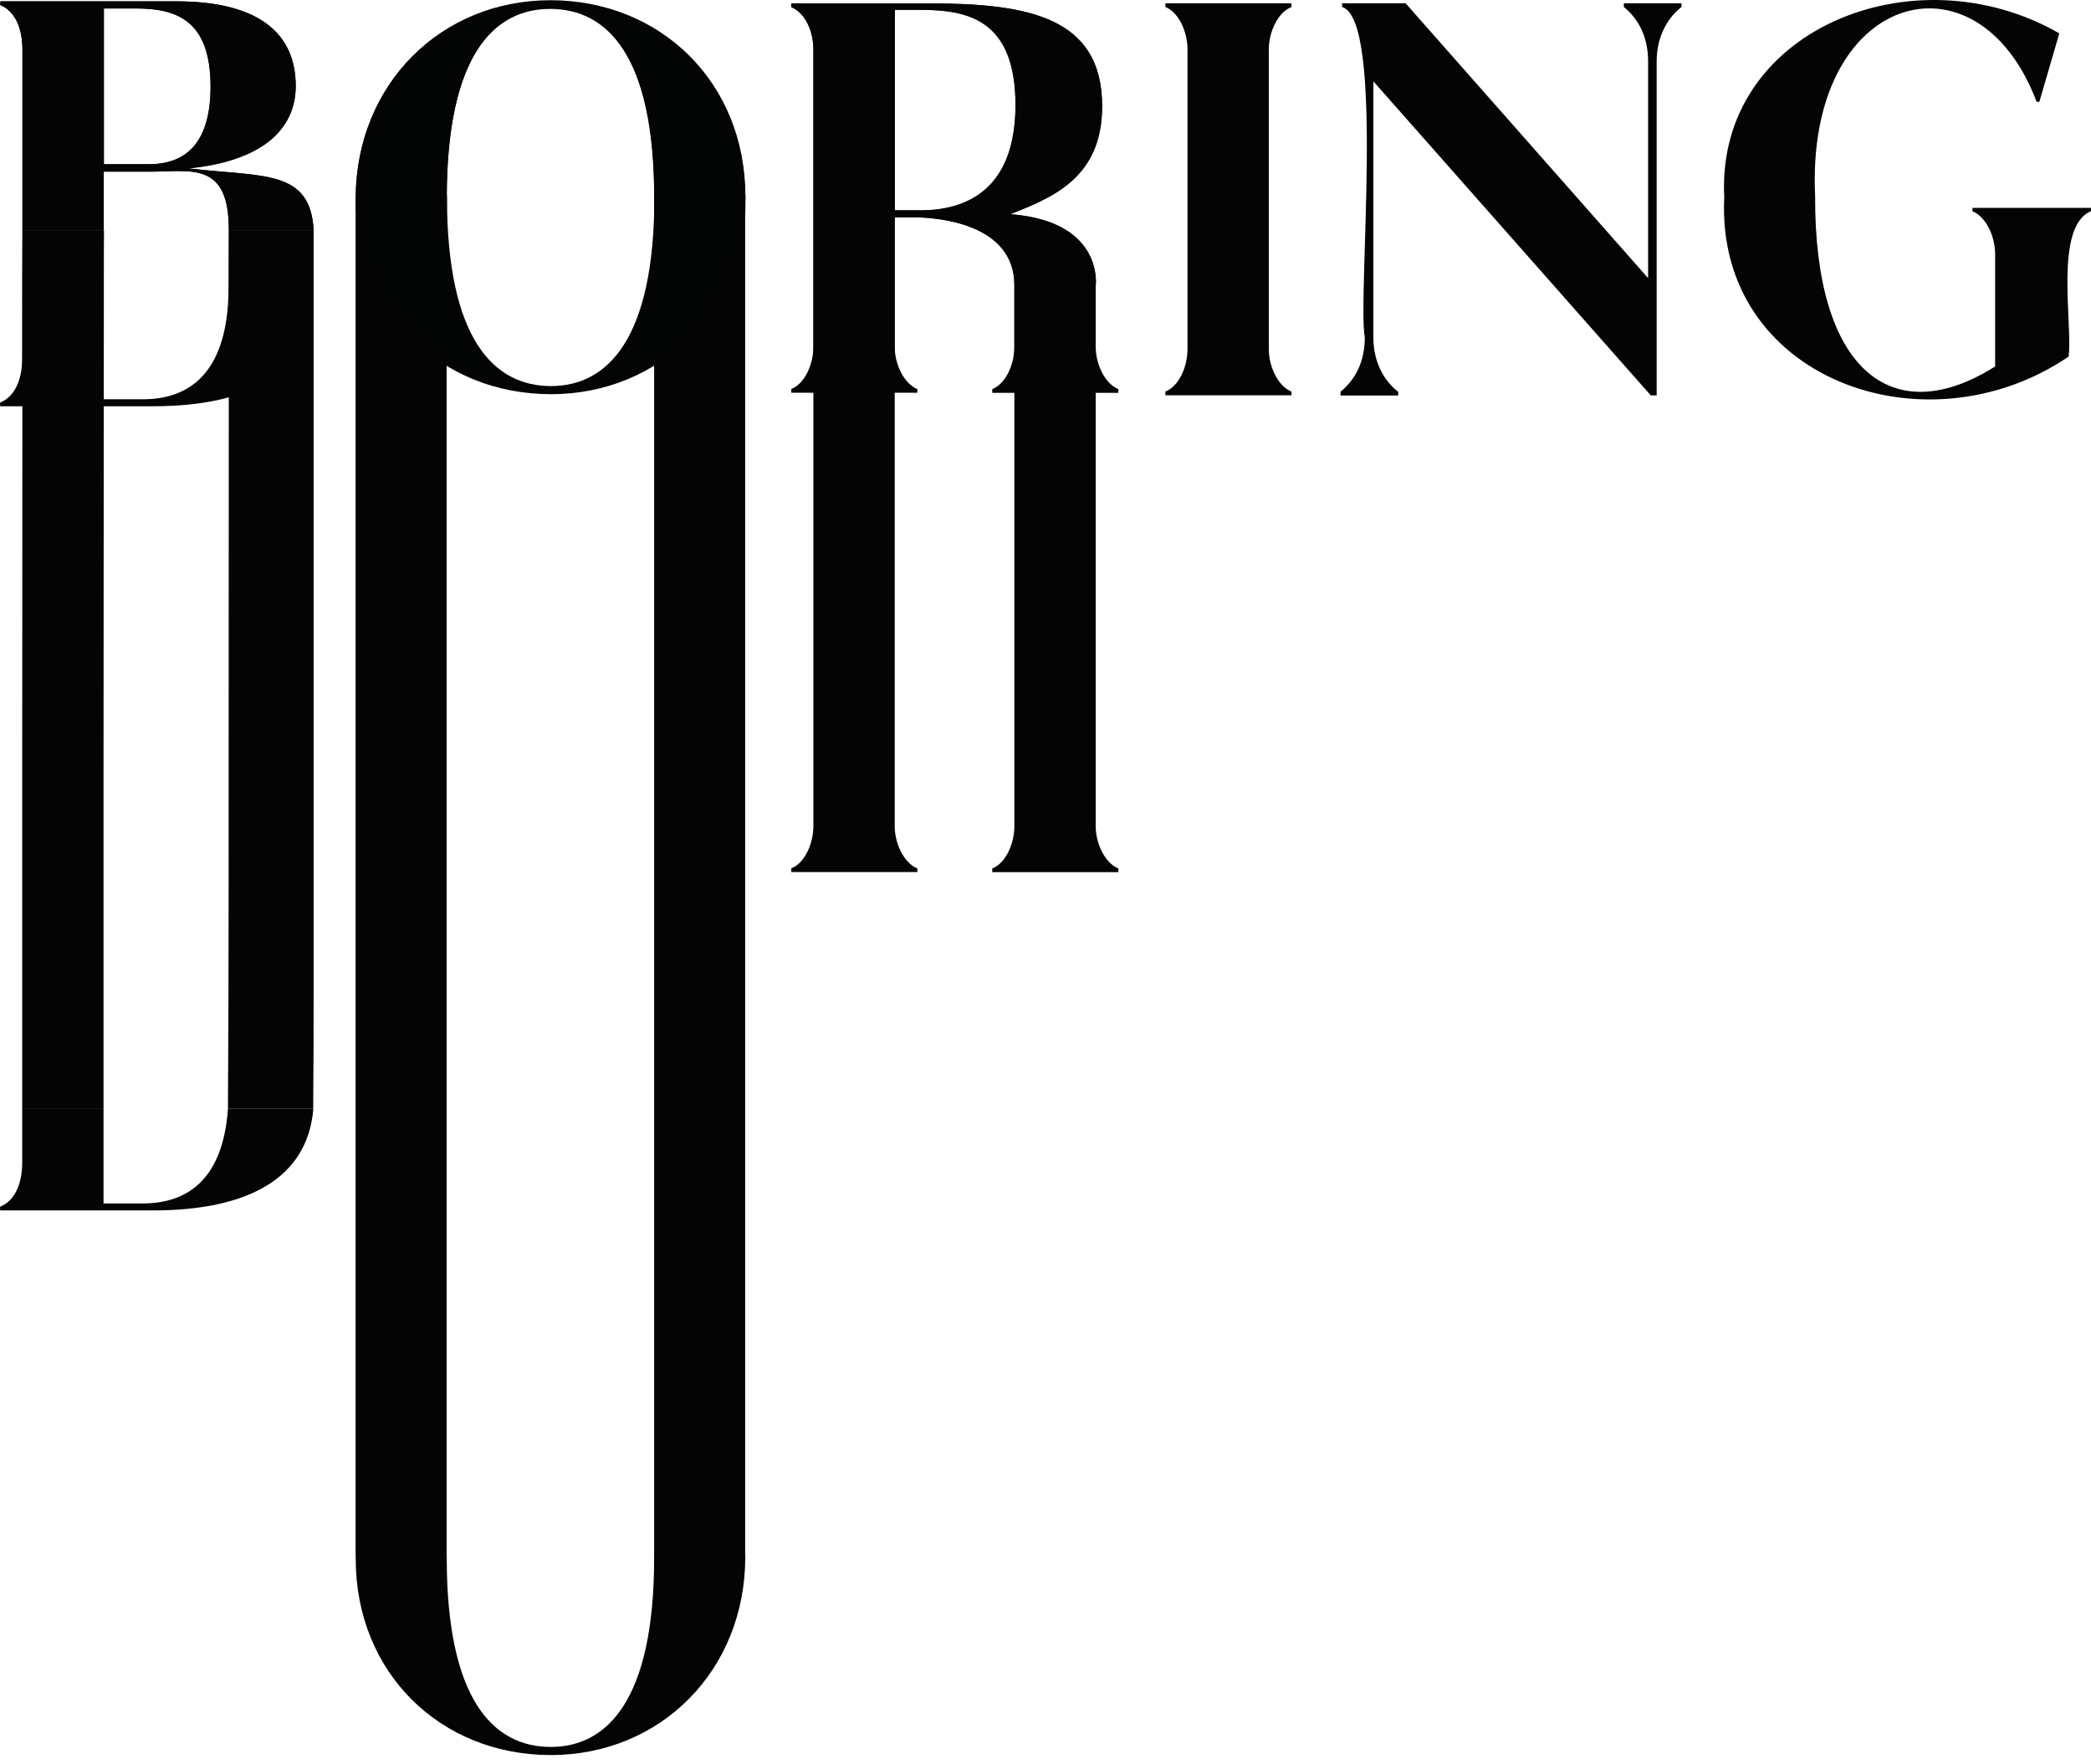
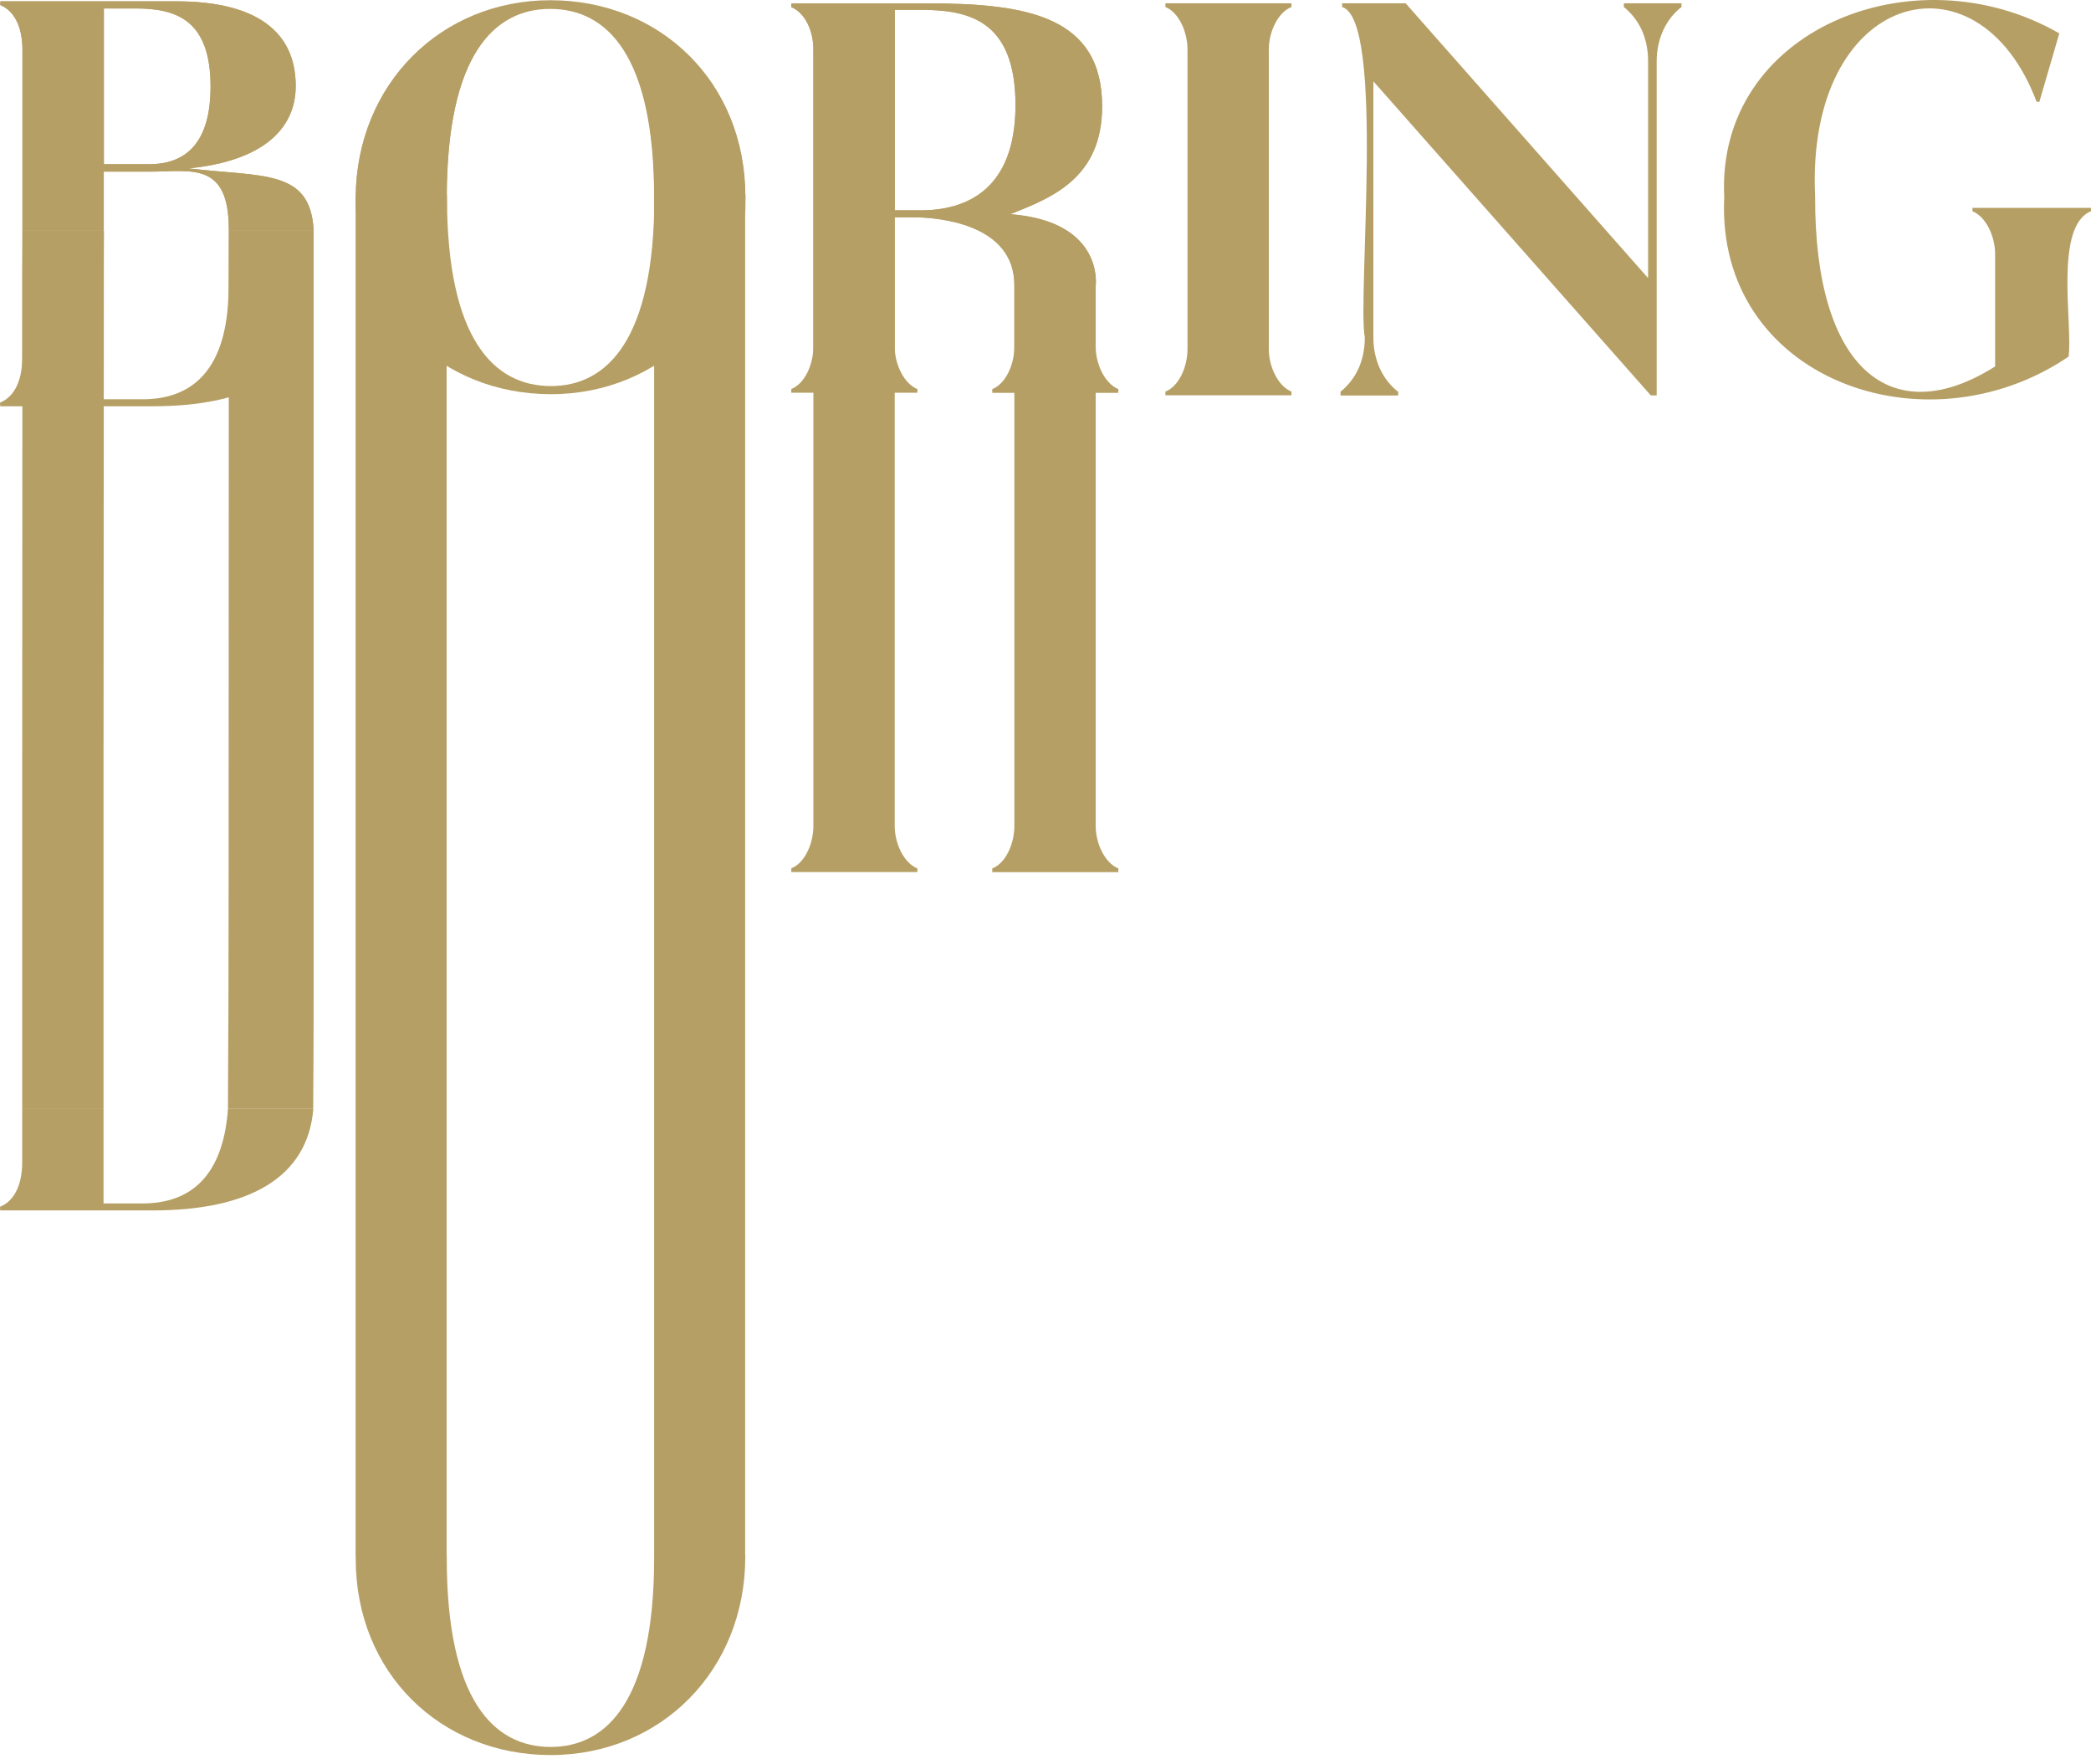
<svg xmlns="http://www.w3.org/2000/svg" version="1.1" id="Capa_1" x="0px" y="0px" viewBox="0 0 1854 1563.5" style="enable-background:new 0 0 1854 1563.5;" xml:space="preserve">
  <style type="text/css">
- 	.st0{fill:#040405;}
- 	.st1{fill:#030404;}
+ 	.st0{fill:#B69F64;}
+ 	.st1{fill:#B69F64;}
</style>
  <g id="ING">
    <path class="st0" d="M1033.3,6.2c11.9,4.8,19.6,22,19.6,37.7v265.6c0,15.8-7.6,33-19.6,37.7v3.3h111.8v-3.3   c-11.9-4.8-20.1-22-20.1-37.7V43.9c0-15.8,8.1-33,20.1-37.7V2.9h-111.8V6.2z" />
    <path class="st0" d="M1439.8,6.2c12.9,10.5,21.5,26.3,21.5,48.3v192.1l-215-243.7H1190v3.3c38.2,11.5,13.4,257.5,20.1,292.9   c0,22-8.6,37.7-21.5,48.2v3.4h51.1v-3.3c-12.4-9.5-22-26.3-22-48.2V72.1l246,278.5h5.2V54.5c0-22,9.6-38.7,22-48.3V2.9h-51.1   L1439.8,6.2z" />
    <path class="st0" d="M1748.9,184.4v2.9c11.9,4.8,20.1,22,20.1,38.2v99.4c-91.4,57.8-160.3,3.2-159.6-151   c-8.5-180.8,143.9-223,196.4-83.6h2.4l17.7-60.7c-128.6-74-304.5-3.2-297.1,145.2l0,0c-7.7,160.9,178.1,227.8,305.3,141.4   c4-27.3-13.3-115.9,20.1-129v-2.9h-105.3V184.4z" />
  </g>
  <path id="R_x5F_final" class="st0" d="M899.4,252.8v479.5c0,15.8-7.6,33-19.6,37.7v3.3h111.8V770c-11.9-4.8-20.1-22-20.1-37.7V253.7  c0,0,8-57.4-75.8-63.8c37.2-14.6,81.5-32.2,81.5-95.6C977.3,14.5,910.4,3,823,3H701.6v3.3c11.9,4.8,19.6,20.5,19.6,37.7v688.2  c0,15.8-7.6,33-19.6,37.7v3.3h111.8V770c-11.9-4.8-20.1-22-20.1-37.7V192.7h19.4C829.7,193,899.4,197.5,899.4,252.8L899.4,252.8z   M816.3,186.5h-22.9V8.7h22c41.6,0,85,7.6,85,84.6C900.3,167.8,857.3,186.5,816.3,186.5" />
  <path id="R_x5F_inicial" class="st0" d="M899.4,252.8v54.5c0,15.8-7.6,33-19.6,37.7v3.3h111.8V345c-11.9-4.8-20.1-22-20.1-37.7  v-53.6c0,0,8-57.4-75.8-63.8c37.2-14.6,81.5-32.2,81.5-95.6C977.3,14.5,910.4,3,823,3H701.6v3.3c11.9,4.8,19.6,20.5,19.6,37.7v263.2  c0,15.8-7.6,33-19.6,37.7v3.3h111.8V345c-11.9-4.8-20.1-22-20.1-37.7V192.7h19.4C829.7,193,899.4,197.5,899.4,252.8L899.4,252.8z   M816.3,186.5h-22.9V8.7h22c41.6,0,85,7.6,85,84.6C900.3,167.8,857.3,186.5,816.3,186.5" />
  <g id="O_x5F_final">
    <path id="O_x5F_final_x5F_bottom" class="st0" d="M580,1379v2.2c0,126.1-41.6,167.7-91.7,167.7c-50.6,0-92.2-41.6-92.2-167.7v-1.7   l-80.7,0.2v2.5c0,100.8,75,173.9,172.9,173.9c97.5,0,172.5-75,172.5-175.8v-1.4L580,1379z" />
    <path id="O_x5F_final_x5F_right" class="st0" d="M660.7,242.7c0-22.8,0-45,0-67.7H580c0,57.3,0,114.3,0,171.8v1033.3l80.7,1.5   V242.7z" />
    <path id="O_x5F_final_x5F_left" class="st0" d="M396,242.7c0-22.8,0-45,0-67.7h-80.7c0,57.3,0,114.3,0,171.8v1033.3l80.7,1.5V242.7   z" />
    <path id="O_x5F_final_x5F_top" class="st0" d="M487.8,7.9c50.6,0,92.1,41.4,92.2,167.1h80.7v-0.3c0-100.8-75-173.9-172.9-173.9   c-97,0-171.7,74.2-172.5,174.2H396C396.2,49.4,437.7,7.9,487.8,7.9z" />
  </g>
  <g id="O_x5F_inicial">
    <path id="O_x5F_inicial_x5F_bottom" class="st1" d="M580.2,172.4v2.2c0,126.1-41.6,167.7-91.7,167.7c-50.6,0-92.2-41.6-92.2-167.7   v-1.7l-80.7,0.2v2.5c0,100.8,75,173.9,172.9,173.9c97.5,0,172.5-75,172.5-175.8v-1.4L580.2,172.4z" />
    <path id="O_x5F_inicial_x5F_right" class="st1" d="M660.9,175.1c0-0.2,0-0.5,0-0.7h-80.7c0,0.6,0,1.2,0,1.8v10.9l80.7,0V175.1z" />
    <path id="O_x5F_inicial_x5F_left" class="st1" d="M396.2,175.1c0-0.2,0-0.5,0-0.7h-80.7c0,0.6,0,1.2,0,1.8v10.9l80.7,0V175.1z" />
    <path id="O_x5F_inicial_x5F_top" class="st1" d="M488,7.3c50.6,0,92.1,41.4,92.2,167.1h80.7v-0.3c0-100.8-75-173.9-172.9-173.9   c-97,0-171.7,74.2-172.5,174.2h80.7C396.4,48.8,437.9,7.3,488,7.3z" />
  </g>
  <g id="B_x5F_final">
    <path id="B_x5F_final_x5F_right" class="st0" d="M278.1,866.1V209.8c0-1.8,0-3.5,0-5.2h-75.2c0,1.8,0,3.5,0,5.2l-0.2,582.7   c0,67.1-0.2,130.5-0.6,190.7h75.6C278,945.3,278.1,906.2,278.1,866.1z" />
    <polygon id="B_x5F_final_x5F_left" class="st0" points="91.8,680.8 92.1,209.8 92.1,204.6 19.9,204.6 19.9,209.8 19.7,680.8    19.7,983.3 91.8,983.3  " />
    <path id="B_x5F_final_x5F_bottom" class="st0" d="M202.1,983.3c-4.7,65.6-39,83.7-75.4,83.7H91.8v-83.7H19.7v47   c0,21-7.6,34.9-19.6,39.6v3.3h135.7c84,0,136.9-28.5,142-89.9H202.1z" />
    <path id="B_x5F_final_x5F_top" class="st0" d="M92.1,152.2h40.1c37.2,0,71-9.8,70.7,52.3h75.2c-2.7-54.8-44.9-47.4-111-55.2   c63.5-6.2,95.1-33.4,95.1-73.1c0-48.7-35.8-75-105.6-75H0.3v3.3c11.9,4.8,19.6,18.6,19.6,39.7v160.3h72.1V152.2z M92.1,7.5h28.2   c35.3,0,66.4,9.6,66.4,69.3c0,47.8-20.1,68.8-54.5,68.8H92.1V7.5z" />
  </g>
  <g id="B_x5F_inicial">
    <path id="B_x5F_inicial_x5F_right" class="st0" d="M278.1,260.4V205c0-0.2,0-0.3,0-0.4h-75.2c0,0.1,0,0.3,0,0.4l-0.2,49.2   c0,5.7-0.2,11-0.6,16.1h75.6C278,267.1,278.1,263.8,278.1,260.4z" />
    <polygon id="B_x5F_inicial_x5F_left" class="st0" points="91.8,244.8 92.1,205 92.1,204.6 19.9,204.6 19.9,205 19.7,244.8    19.7,270.3 91.8,270.3  " />
    <path id="B_x5F_inicial_x5F_bottom" class="st0" d="M202.1,270.3c-4.7,65.6-39,83.7-75.4,83.7H91.8v-83.7H19.7v47   c0,21-7.6,34.9-19.6,39.6v3.3h135.7c84,0,136.9-28.5,142-89.9H202.1z" />
    <path id="B_x5F_inicial_x5F_top" class="st0" d="M92.1,152.2h40.1c37.2,0,71-9.8,70.7,52.3h75.2c-2.7-54.8-44.9-47.4-111-55.2   c63.5-6.2,95.1-33.4,95.1-73.1c0-48.7-35.8-75-105.6-75H0.3v3.3c11.9,4.8,19.6,18.6,19.6,39.7v160.3h72.1V152.2z M92.1,7.5h28.2   c35.3,0,66.4,9.6,66.4,69.3c0,47.8-20.1,68.8-54.5,68.8H92.1V7.5z" />
  </g>
</svg>
